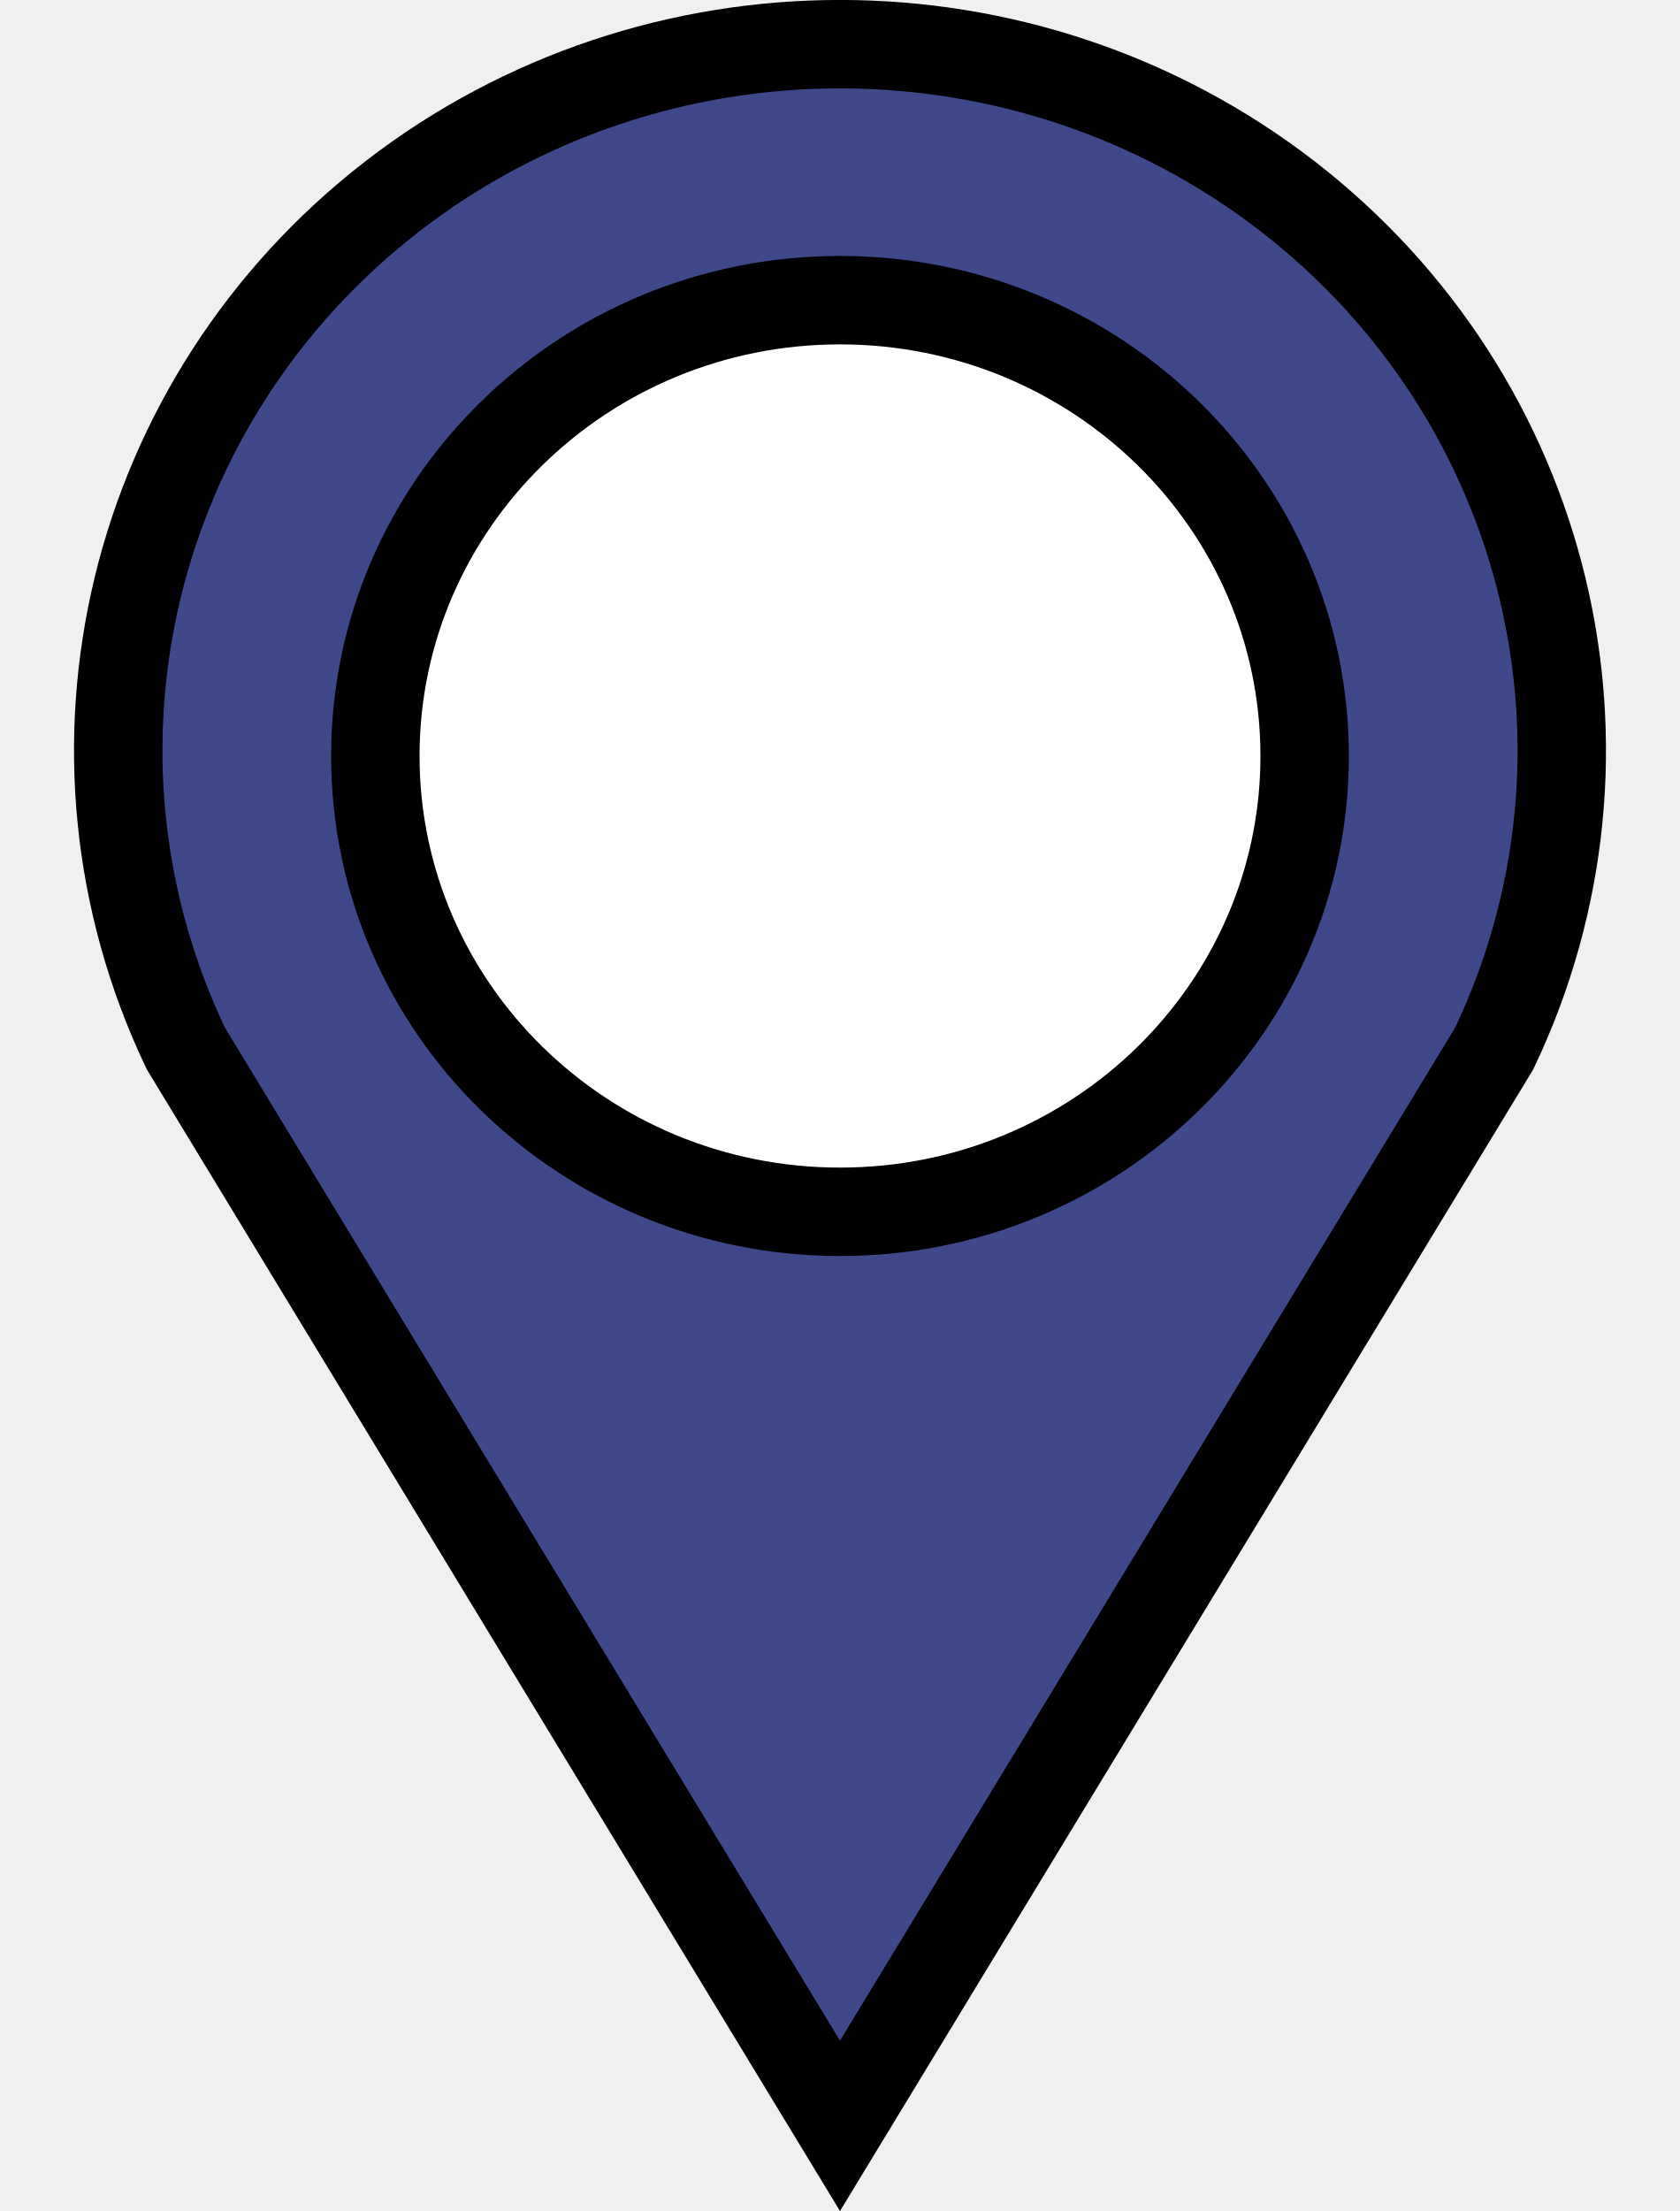
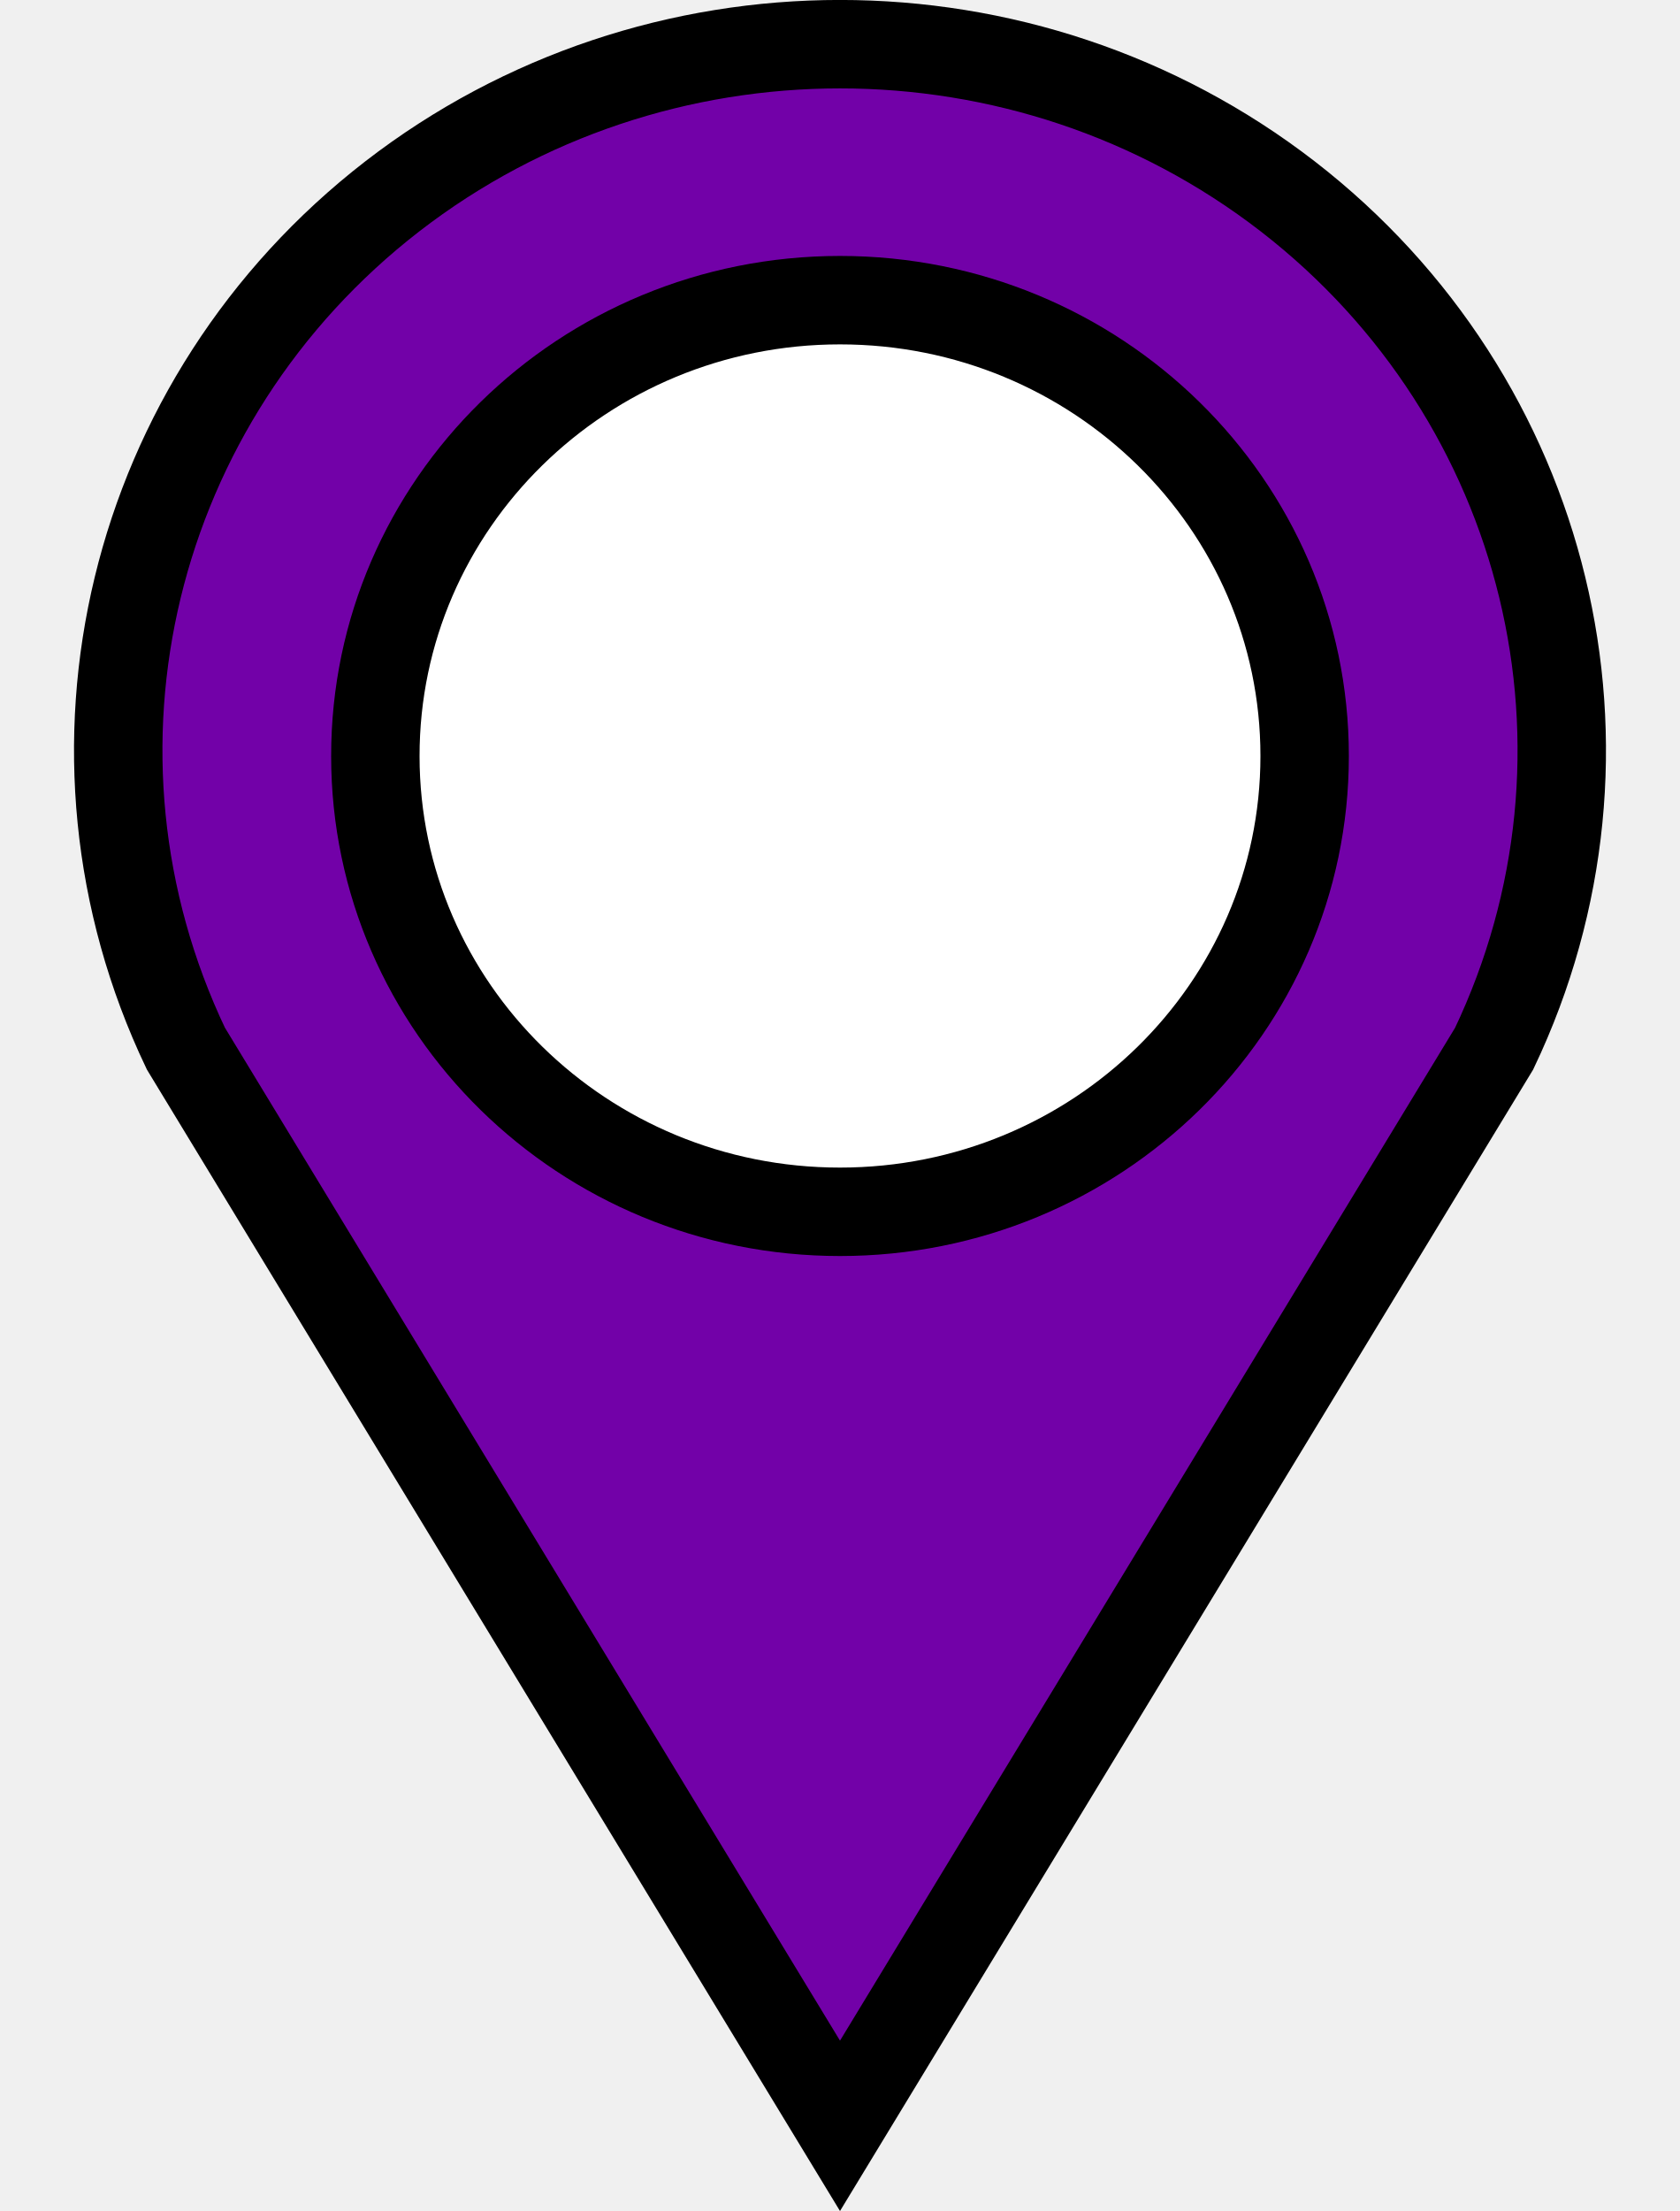
<svg xmlns="http://www.w3.org/2000/svg" height="25" viewBox="0 0 19 25" width="19">
-   <path d="M2.102 11.856C.504 8.504 1.47 4.516 4.437 2.22c2.968-2.294 7.158-2.294 10.126 0 2.967 2.296 3.933 6.284 2.335 9.637L9.5 24.037z" fill="#3f4889" stroke="#000" />
+   <path d="M2.102 11.856C.504 8.504 1.47 4.516 4.437 2.22c2.968-2.294 7.158-2.294 10.126 0 2.967 2.296 3.933 6.284 2.335 9.637L9.5 24.037z" fill="#7201a8" stroke="#000" />
  <path d="M14.755 8.55A5.255 5.154 0 0 1 9.5 13.702 5.255 5.154 0 0 1 4.245 8.55 5.255 5.154 0 0 1 9.5 3.394a5.255 5.154 0 0 1 5.255 5.154z" fill="#ffffff" stroke="#000" />
</svg>
